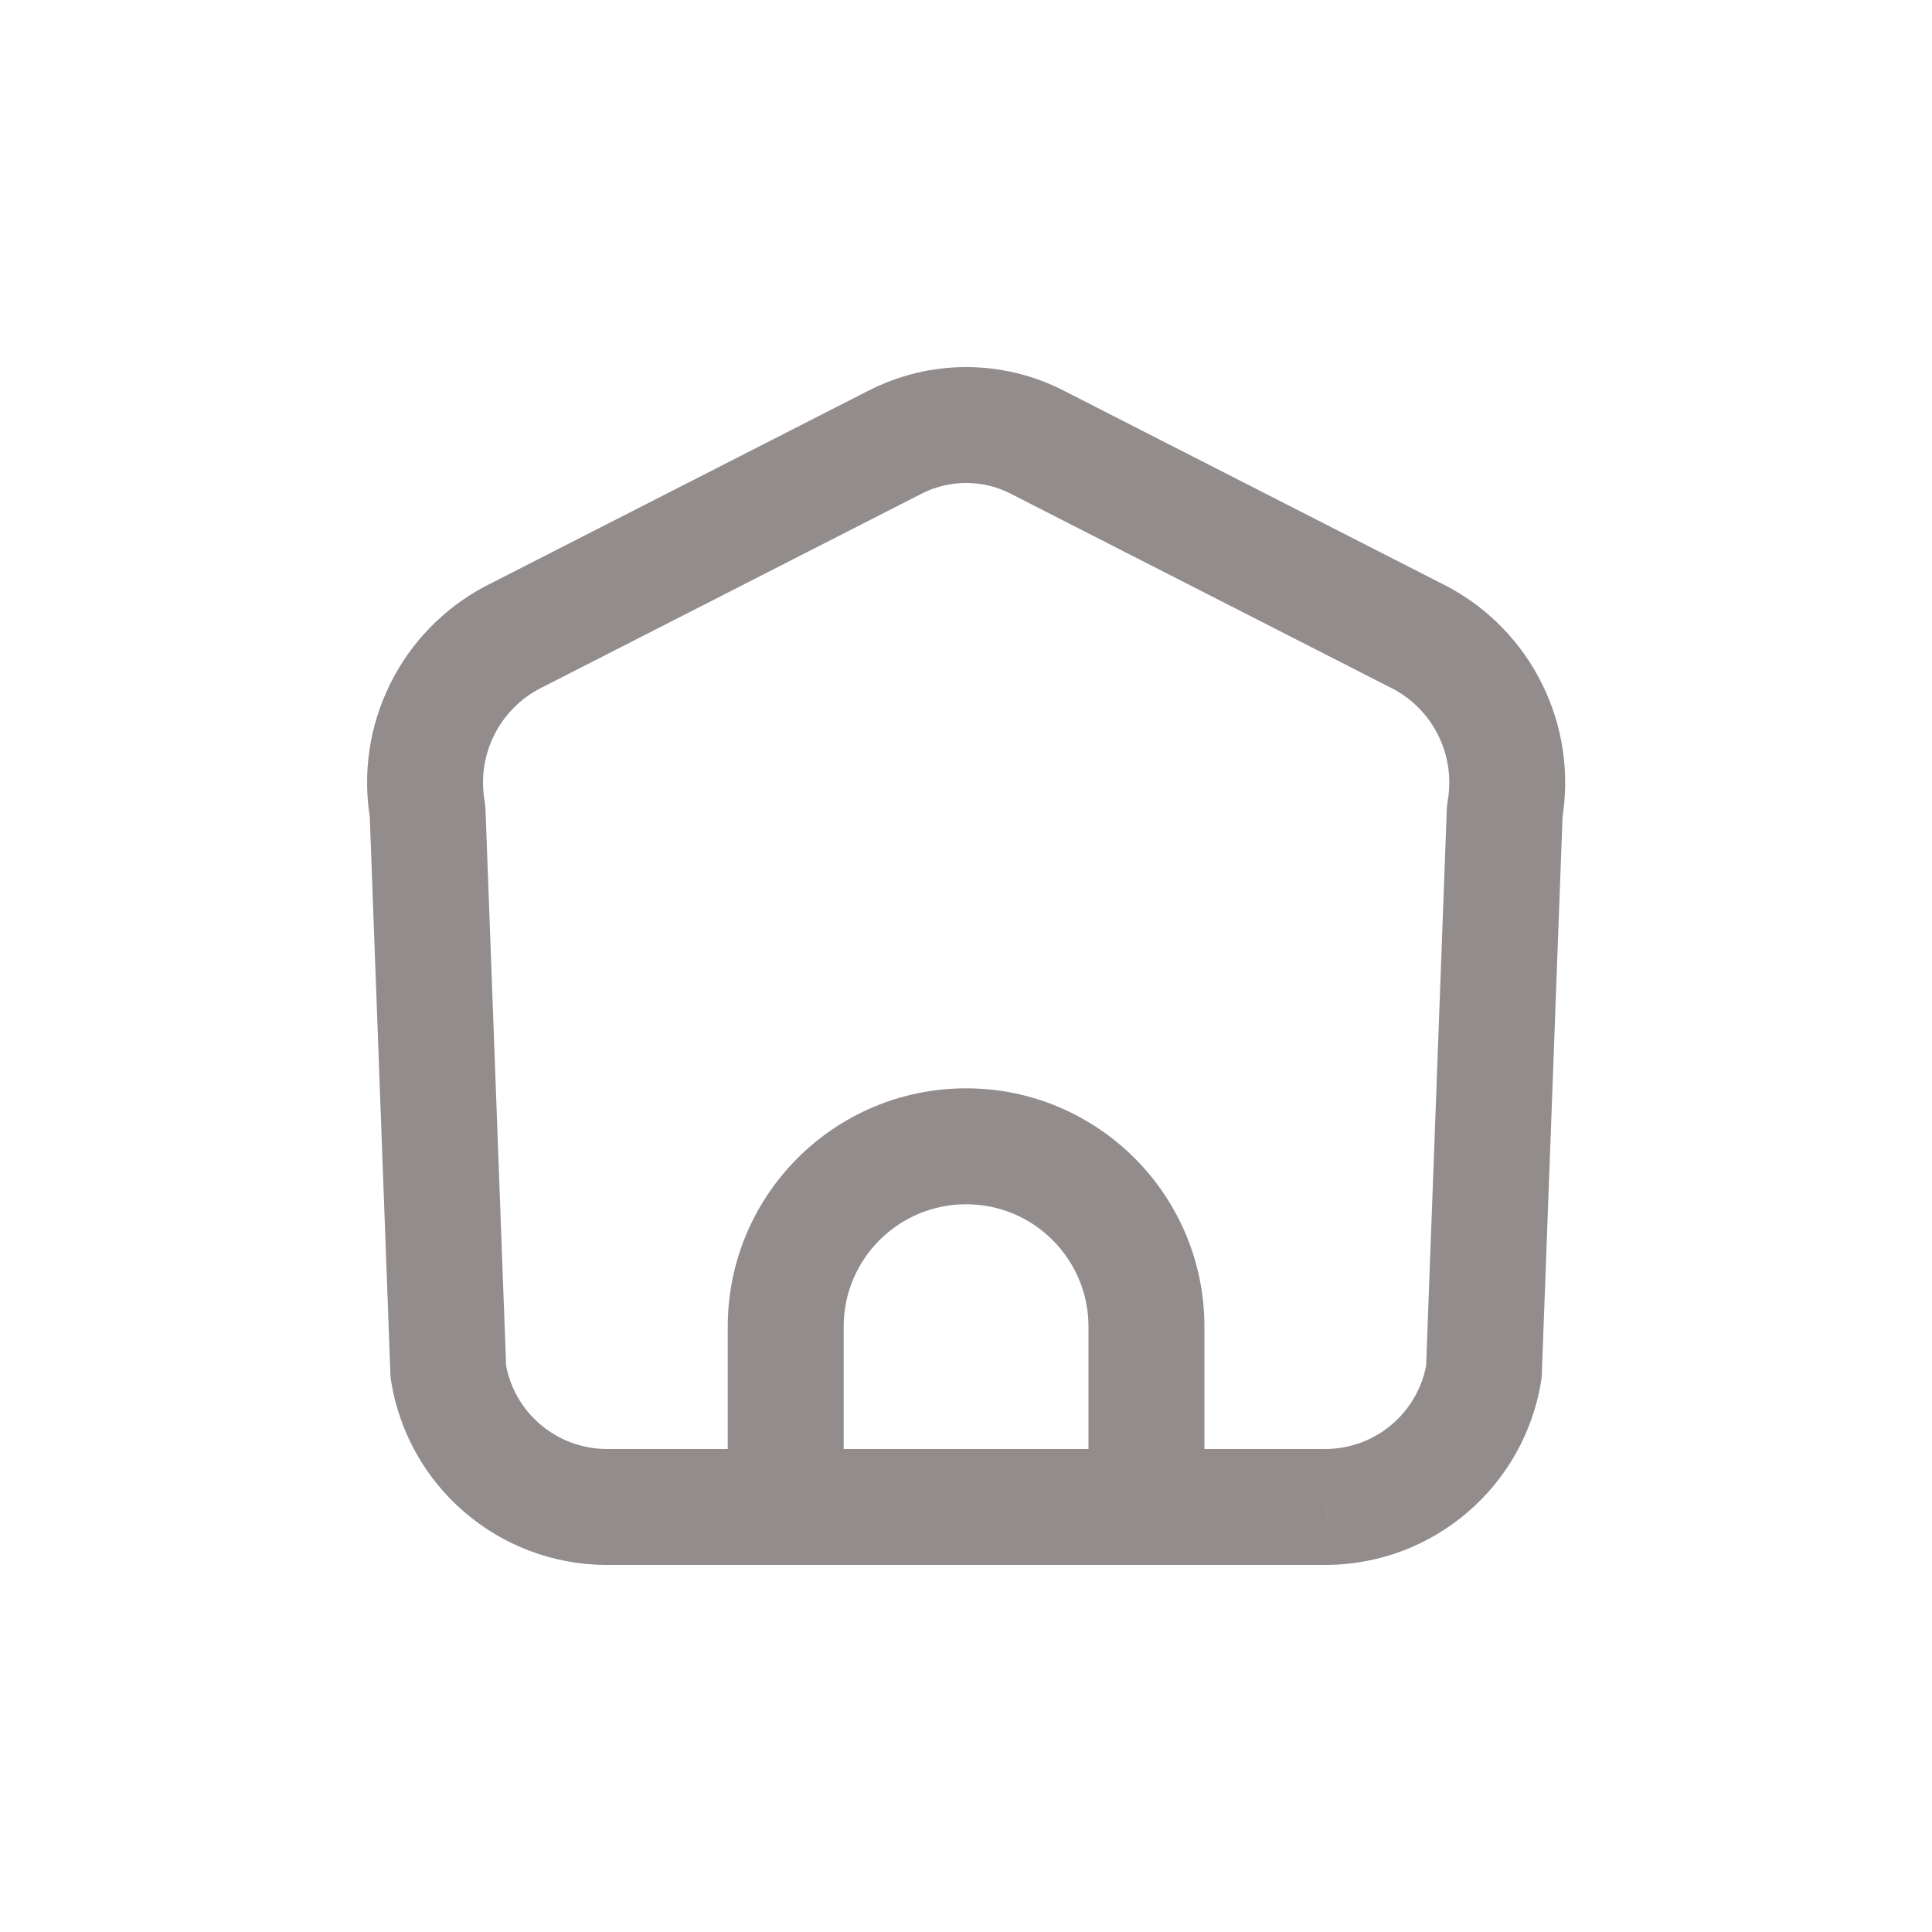
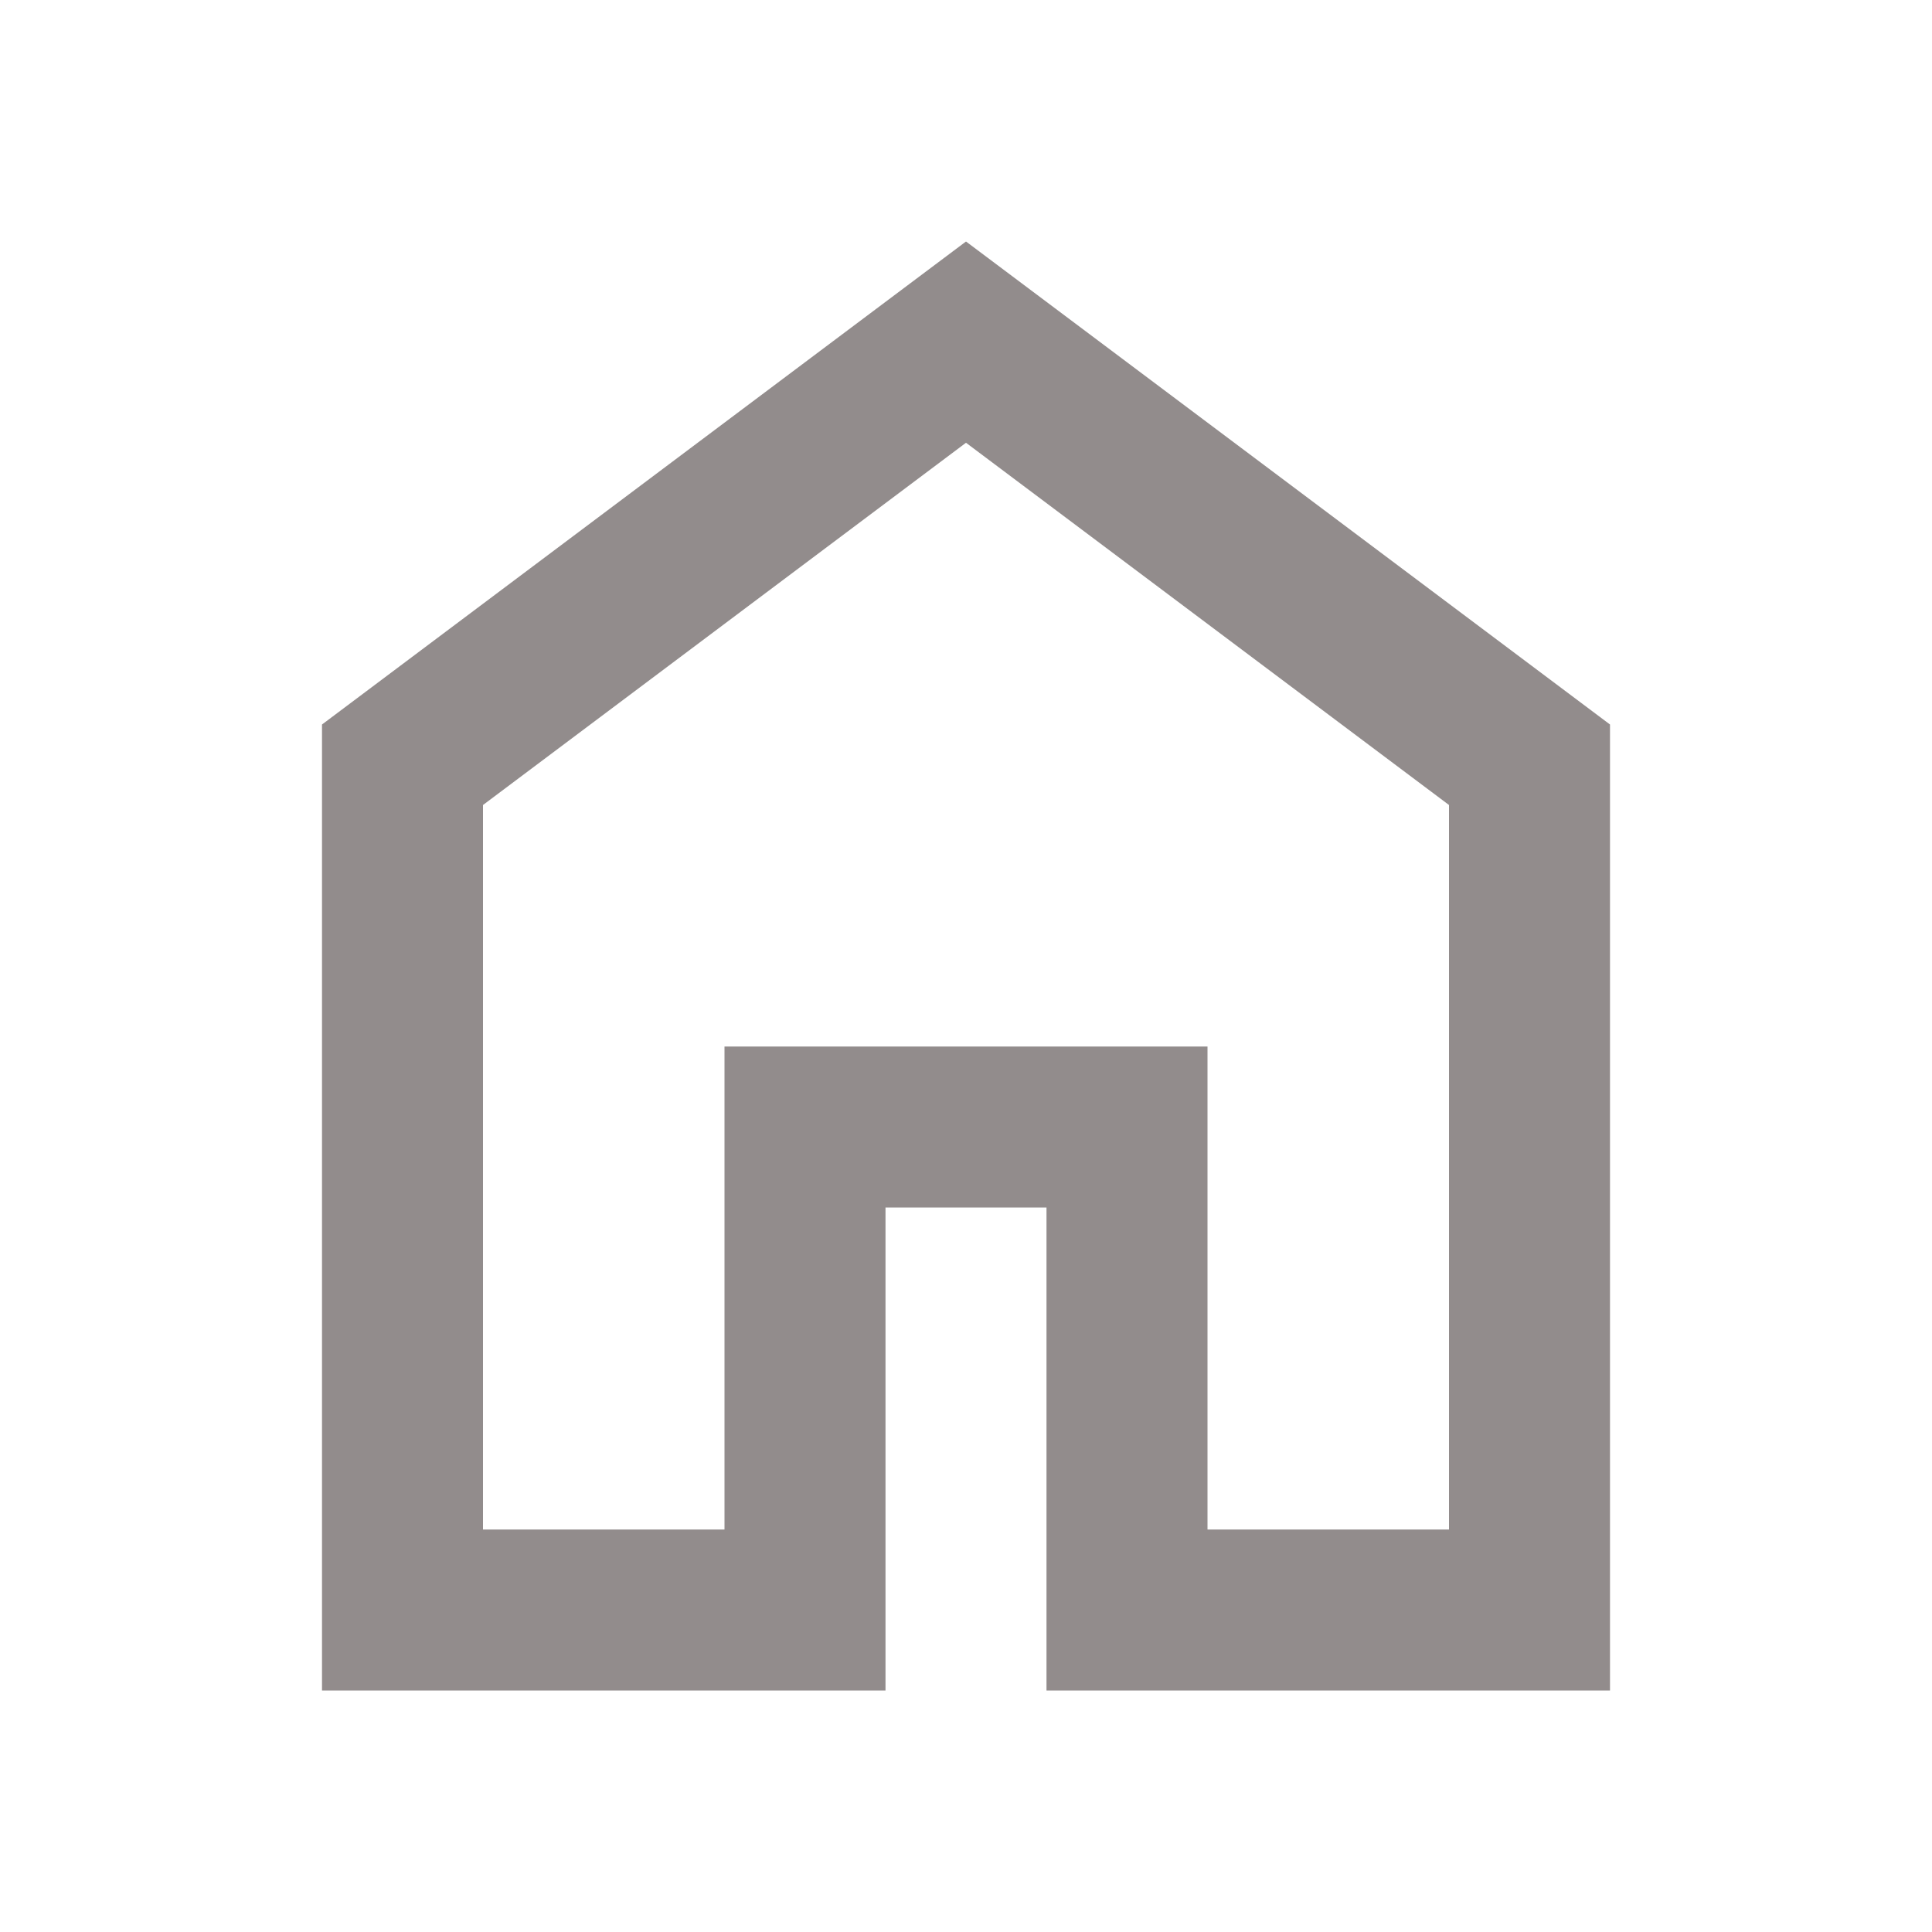
- <svg xmlns="http://www.w3.org/2000/svg" width="64px" height="64px" viewBox="0 -0.5 25 25" fill="none">
-   <g id="SVGRepo_bgCarrier" stroke-width="0" />
-   <g id="SVGRepo_tracerCarrier" stroke-linecap="round" stroke-linejoin="round" />
-   <g id="SVGRepo_iconCarrier">
-     <path d="M9.417 19C9.417 19.414 9.753 19.75 10.167 19.75C10.582 19.75 10.917 19.414 10.917 19H9.417ZM10.167 16.667H9.417H10.167ZM14.085 19C14.085 19.414 14.421 19.75 14.835 19.75C15.249 19.75 15.585 19.414 15.585 19H14.085ZM10.167 19.75C10.582 19.75 10.917 19.414 10.917 19C10.917 18.586 10.582 18.25 10.167 18.25V19.75ZM7.833 19L7.826 19.75H7.833V19ZM5.801 17.253L5.052 17.281C5.053 17.312 5.056 17.342 5.061 17.373L5.801 17.253ZM5.532 9.994L6.282 9.966C6.28 9.932 6.277 9.898 6.271 9.864L5.532 9.994ZM6.644 7.742L6.303 7.074L6.298 7.076L6.644 7.742ZM11.579 5.223L11.92 5.891L11.922 5.89L11.579 5.223ZM13.424 5.223L13.082 5.89L13.083 5.891L13.424 5.223ZM18.359 7.742L18.705 7.076L18.7 7.074L18.359 7.742ZM19.471 9.994L18.733 9.864C18.727 9.898 18.723 9.932 18.722 9.966L19.471 9.994ZM19.201 17.253L19.942 17.373C19.947 17.343 19.95 17.312 19.951 17.281L19.201 17.253ZM17.169 19V19.75L17.177 19.75L17.169 19ZM14.835 18.25C14.421 18.25 14.085 18.586 14.085 19C14.085 19.414 14.421 19.75 14.835 19.75V18.25ZM10.167 18.25C9.753 18.25 9.417 18.586 9.417 19C9.417 19.414 9.753 19.75 10.167 19.75V18.25ZM14.835 19.75C15.249 19.75 15.585 19.414 15.585 19C15.585 18.586 15.249 18.25 14.835 18.25V19.75ZM10.917 19V16.667H9.417V19H10.917ZM10.917 16.667C10.917 15.792 11.627 15.083 12.501 15.083V13.583C10.798 13.583 9.417 14.964 9.417 16.667H10.917ZM12.501 15.083C13.376 15.083 14.085 15.792 14.085 16.667H15.585C15.585 14.964 14.204 13.583 12.501 13.583V15.083ZM14.085 16.667V19H15.585V16.667H14.085ZM10.167 18.25H7.833V19.75H10.167V18.25ZM7.841 18.25C7.194 18.243 6.645 17.772 6.542 17.133L5.061 17.373C5.281 18.733 6.448 19.736 7.826 19.75L7.841 18.25ZM6.551 17.225L6.282 9.966L4.783 10.022L5.052 17.281L6.551 17.225ZM6.271 9.864C6.167 9.273 6.458 8.684 6.99 8.407L6.298 7.076C5.185 7.655 4.576 8.889 4.794 10.124L6.271 9.864ZM6.985 8.41L11.92 5.891L11.238 4.555L6.303 7.074L6.985 8.41ZM11.922 5.89C12.286 5.703 12.718 5.703 13.082 5.89L13.767 4.556C12.973 4.148 12.031 4.148 11.237 4.556L11.922 5.89ZM13.083 5.891L18.018 8.41L18.7 7.074L13.765 4.555L13.083 5.891ZM18.014 8.407C18.546 8.684 18.837 9.273 18.733 9.864L20.21 10.124C20.427 8.889 19.818 7.655 18.705 7.076L18.014 8.407ZM18.722 9.966L18.452 17.225L19.951 17.281L20.221 10.022L18.722 9.966ZM18.461 17.133C18.357 17.772 17.809 18.243 17.162 18.25L17.177 19.75C18.554 19.736 19.721 18.733 19.942 17.373L18.461 17.133ZM17.169 18.25H14.835V19.75H17.169V18.25ZM10.167 19.75H14.835V18.25H10.167V19.75Z" fill="#928c8c" />
-   </g>
+ <svg xmlns="http://www.w3.org/2000/svg" height="24px" viewBox="0 -960 960 960" width="24px" fill="#928c8c">
+   <path d="M240-200h120v-240h240v240h120v-360L480-740 240-560v360Zm-80 80v-480l320-240 320 240v480H520v-240h-80v240H160Zm320-350Z" />
</svg>
